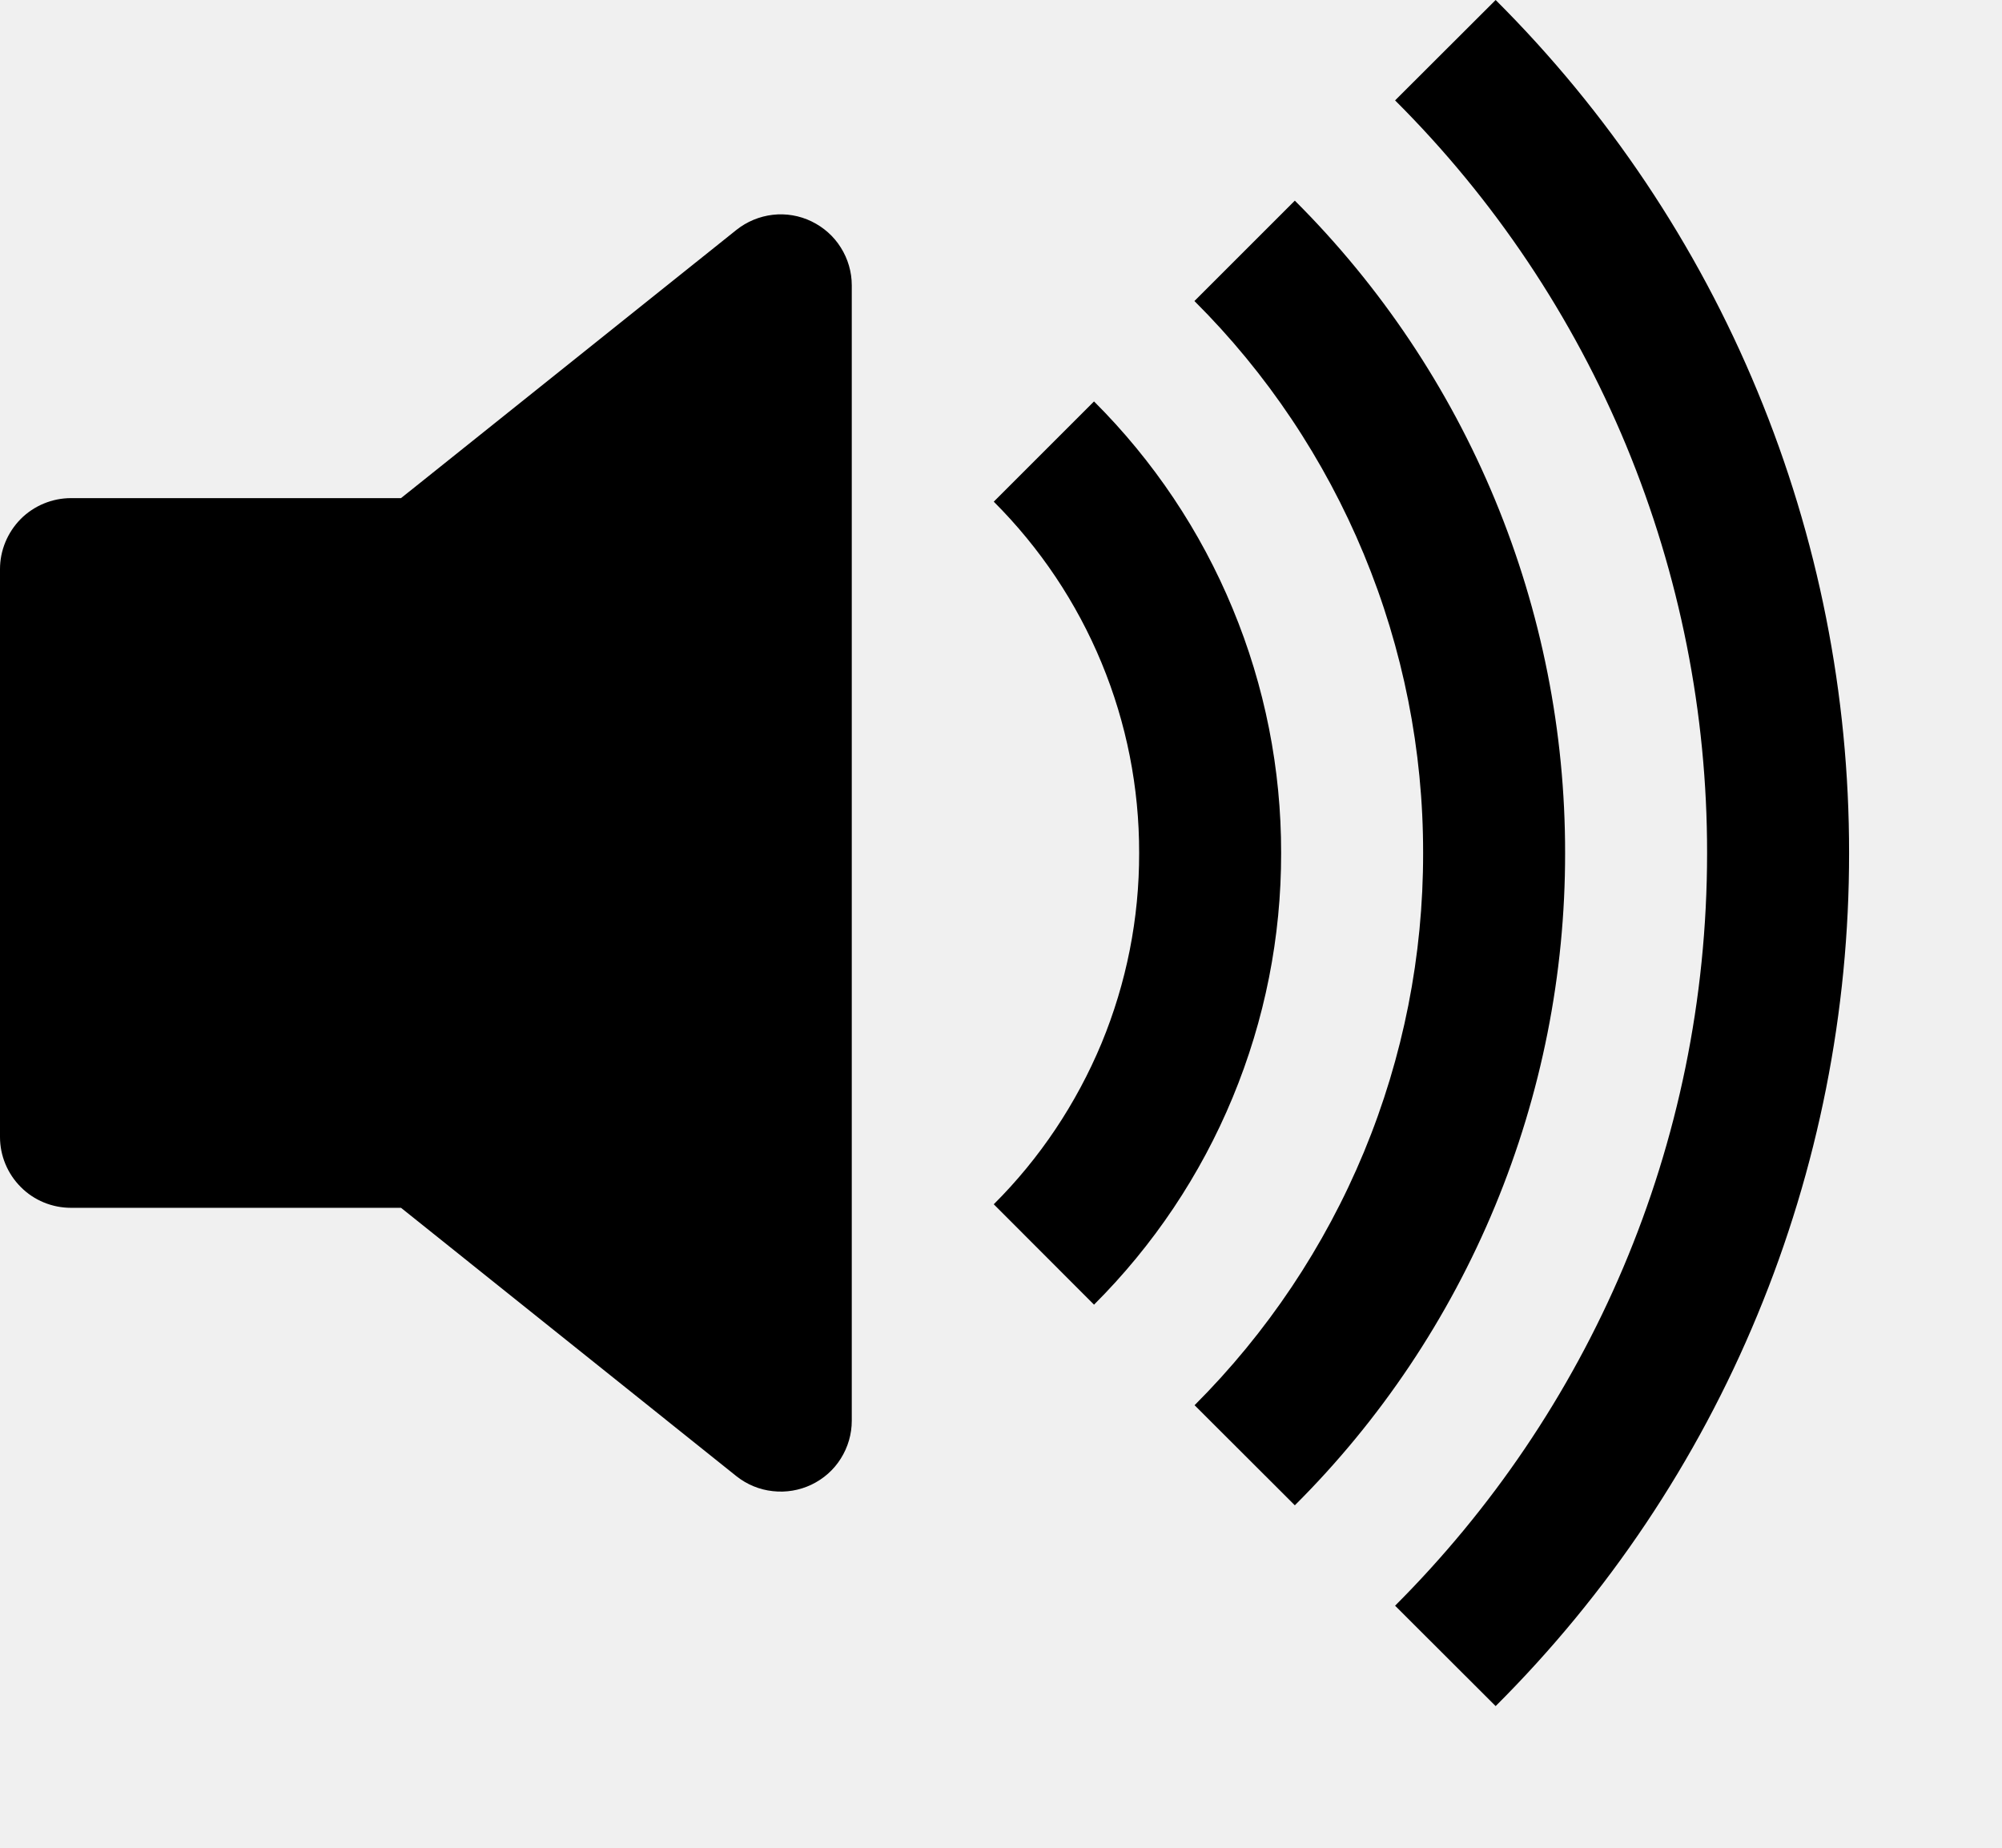
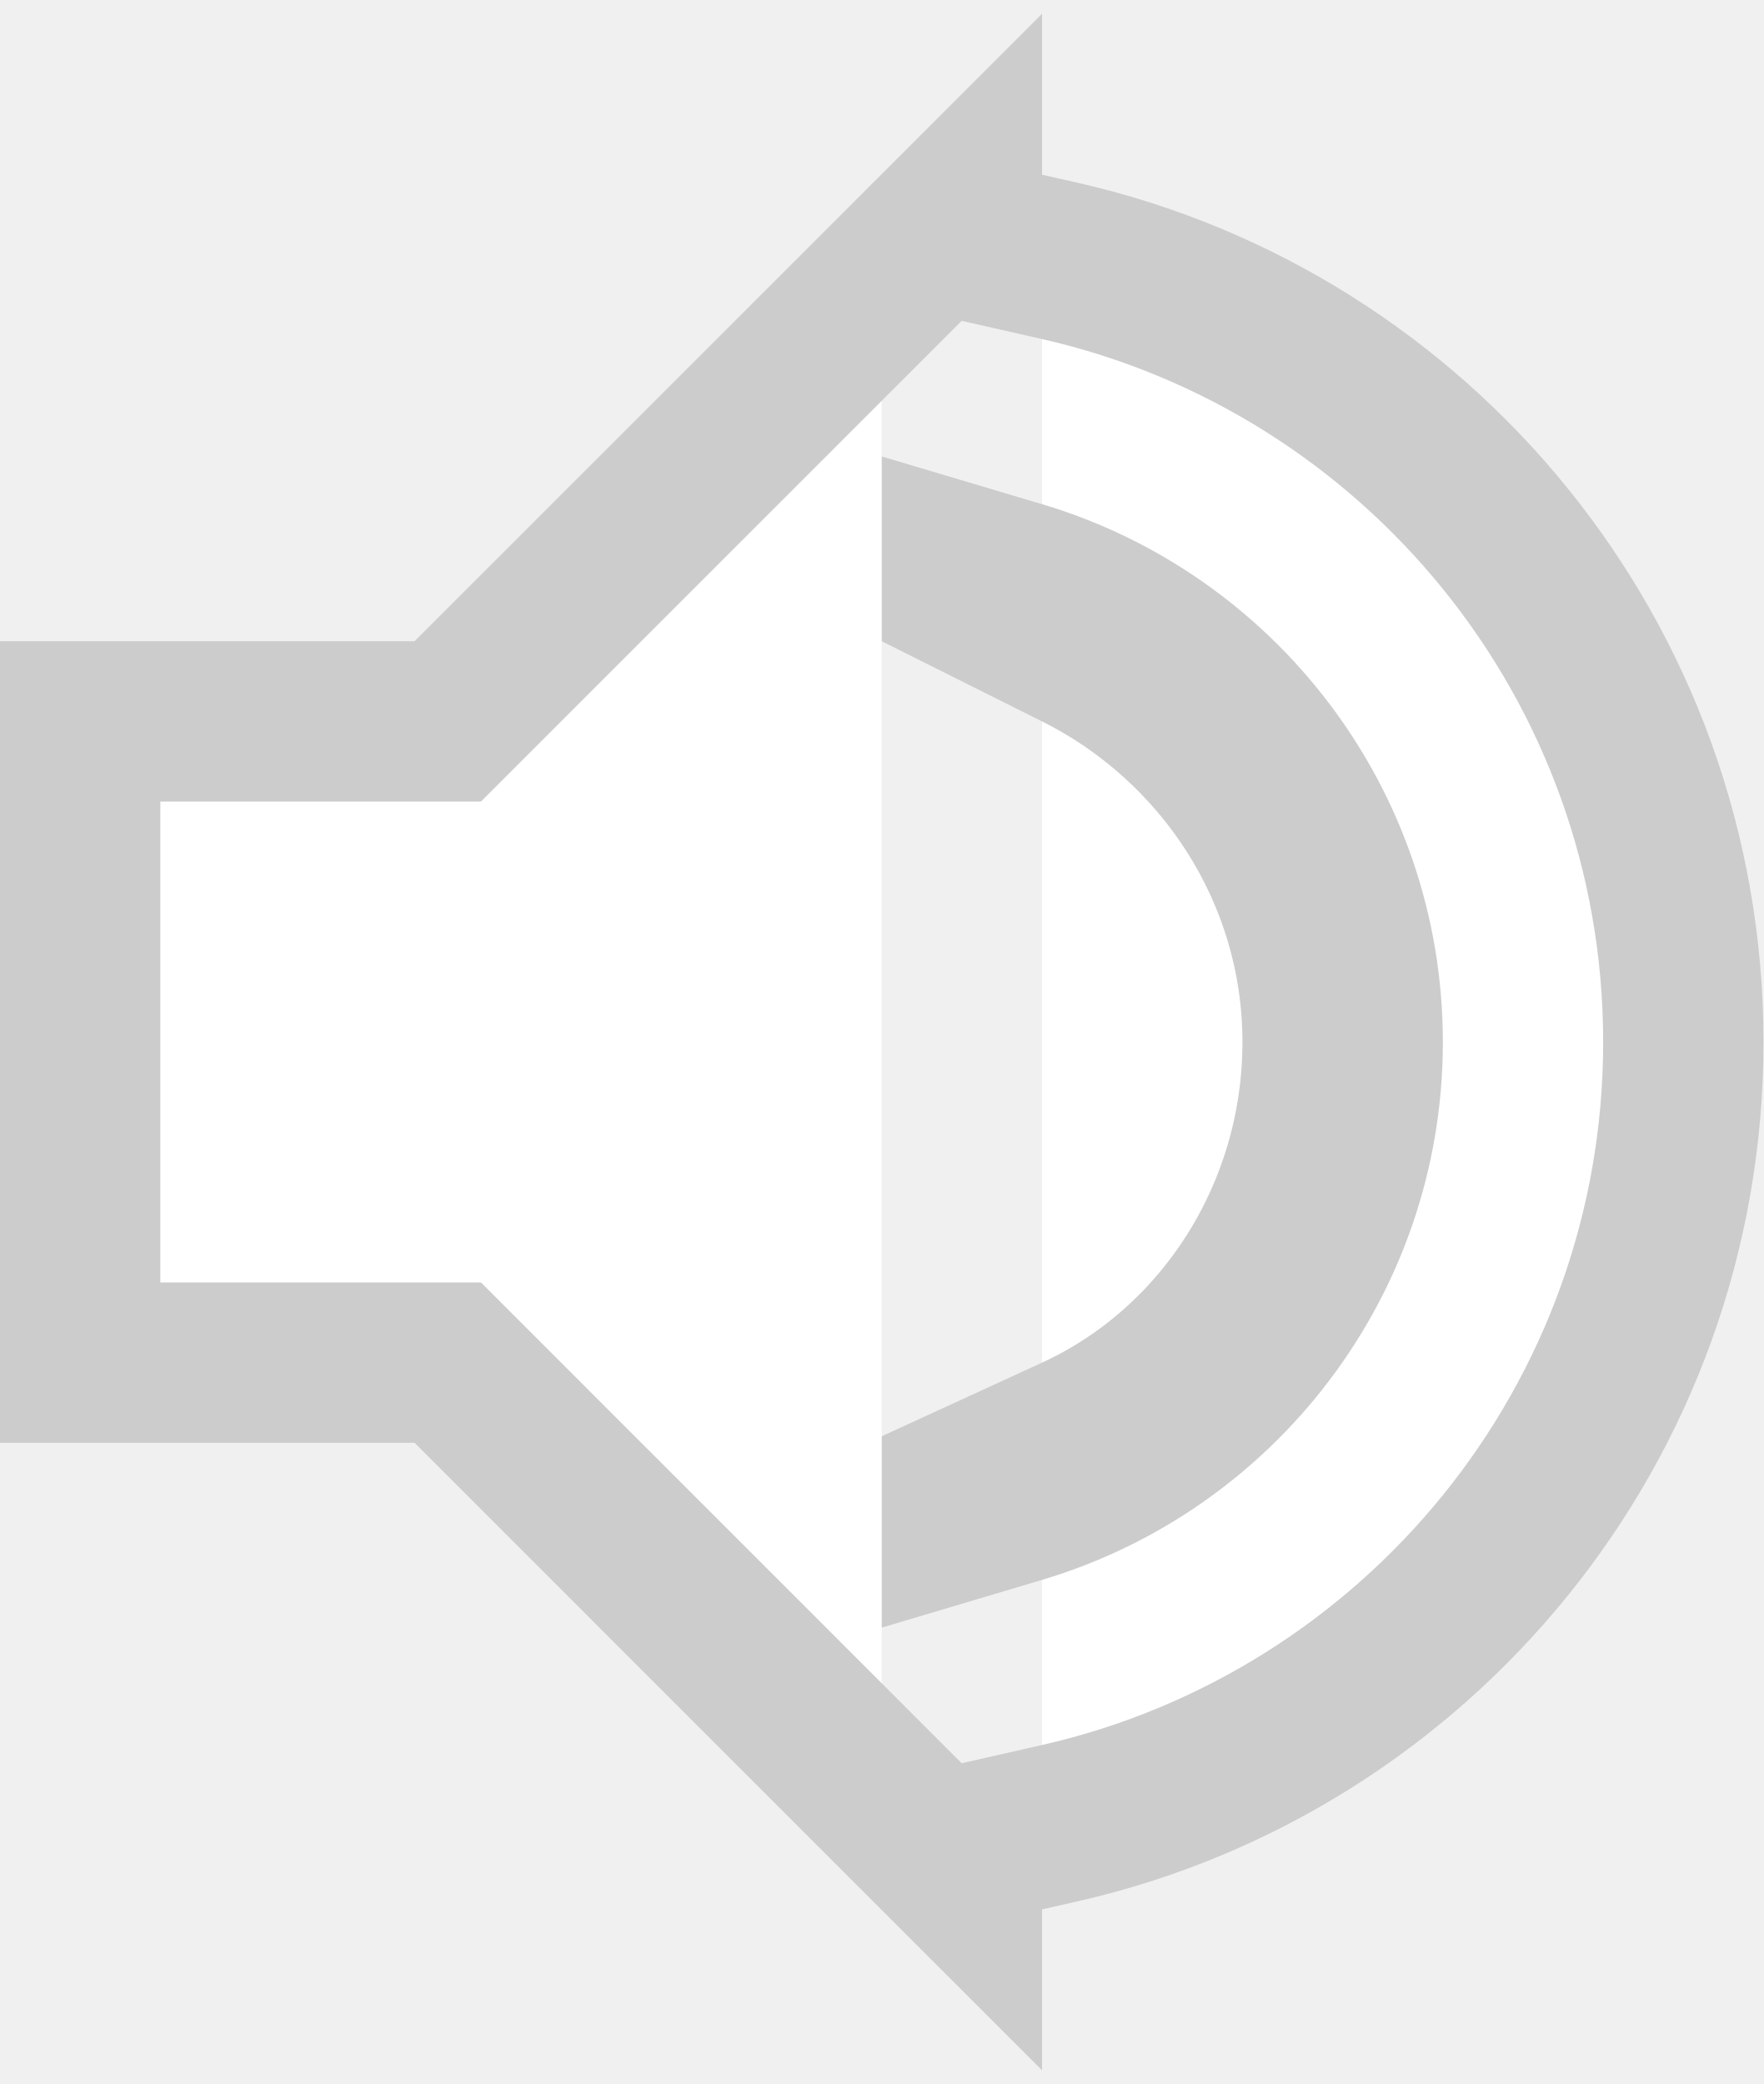
- <svg xmlns="http://www.w3.org/2000/svg" width="13" height="12" viewBox="0 0 13 12" fill="none">
-   <path d="M9.712 11.08C10.441 10.353 11.019 9.49 11.412 8.539C11.806 7.588 12.008 6.569 12.007 5.54C12.008 4.511 11.806 3.492 11.412 2.541C11.019 1.59 10.441 0.727 9.712 0L9.059 0.652C9.702 1.293 10.212 2.055 10.56 2.894C10.907 3.733 11.086 4.632 11.085 5.54C11.085 7.449 10.31 9.177 9.059 10.428L9.712 11.08V11.08Z" fill="currentColor" />
-   <path d="M8.408 9.776C8.965 9.221 9.407 8.56 9.708 7.833C10.009 7.106 10.164 6.327 10.163 5.54C10.164 4.753 10.009 3.973 9.708 3.246C9.407 2.519 8.965 1.859 8.408 1.303L7.756 1.955C8.228 2.425 8.601 2.984 8.856 3.599C9.111 4.214 9.242 4.874 9.241 5.54C9.242 6.206 9.112 6.865 8.857 7.481C8.602 8.096 8.228 8.655 7.757 9.126L8.408 9.776Z" fill="currentColor" />
-   <path d="M7.104 8.473C7.49 8.088 7.796 7.631 8.004 7.128C8.213 6.624 8.32 6.085 8.319 5.54C8.32 4.995 8.213 4.455 8.004 3.952C7.796 3.449 7.49 2.992 7.104 2.607L6.453 3.258C6.753 3.558 6.991 3.913 7.153 4.305C7.315 4.696 7.398 5.116 7.397 5.54C7.398 5.964 7.315 6.383 7.153 6.775C6.99 7.166 6.753 7.522 6.453 7.821L7.104 8.473ZM5.27 1.438C5.348 1.476 5.414 1.534 5.46 1.608C5.506 1.681 5.531 1.766 5.531 1.853V9.227C5.531 9.314 5.506 9.399 5.46 9.472C5.414 9.546 5.348 9.604 5.269 9.642C5.191 9.679 5.104 9.694 5.018 9.684C4.932 9.675 4.85 9.641 4.782 9.587L2.604 7.844H0.461C0.339 7.844 0.221 7.796 0.135 7.709C0.049 7.623 0 7.506 0 7.384V3.696C0 3.574 0.049 3.457 0.135 3.37C0.221 3.284 0.339 3.235 0.461 3.235H2.604L4.782 1.493C4.85 1.439 4.932 1.405 5.018 1.395C5.104 1.385 5.192 1.4 5.27 1.438V1.438Z" fill="currentColor" />
+ <svg xmlns="http://www.w3.org/2000/svg" width="22" height="26" viewBox="0 0 22 26" fill="none">
+   <path d="M2 16H6L11 21V5L6 10.001H2V16ZM13 9V17C14.48 16.32 15.5 14.771 15.5 13.001C15.5 11.261 14.48 9.74 13 9ZM13 6.29C15.89 7.15 18 9.83 18 13.001C18 16.171 15.89 18.851 13 19.71V21.77C17.01 20.86 20 17.28 20 13.001C20 8.72 17.01 5.14 13 4.23V6.29Z" fill="white" />
+   <path d="M1 16V17H2H5.586L10.293 21.708L12 23.415V23.023L13.221 22.746C17.676 21.735 21 17.758 21 13.001C21 8.243 17.676 4.266 13.221 3.255L12 2.978V2.586L10.293 4.293L5.586 9H2H1V10.001V16ZM13.447 8.106L12 7.382V7.036L12.715 7.249C15.192 7.986 17 10.285 17 13.001C17 15.716 15.192 18.015 12.715 18.752L12 18.965V18.56L13.418 17.909C15.259 17.063 16.5 15.153 16.5 13.001C16.5 10.86 15.246 9.005 13.447 8.106Z" stroke="black" stroke-opacity="0.15" stroke-width="2" />
</svg>
